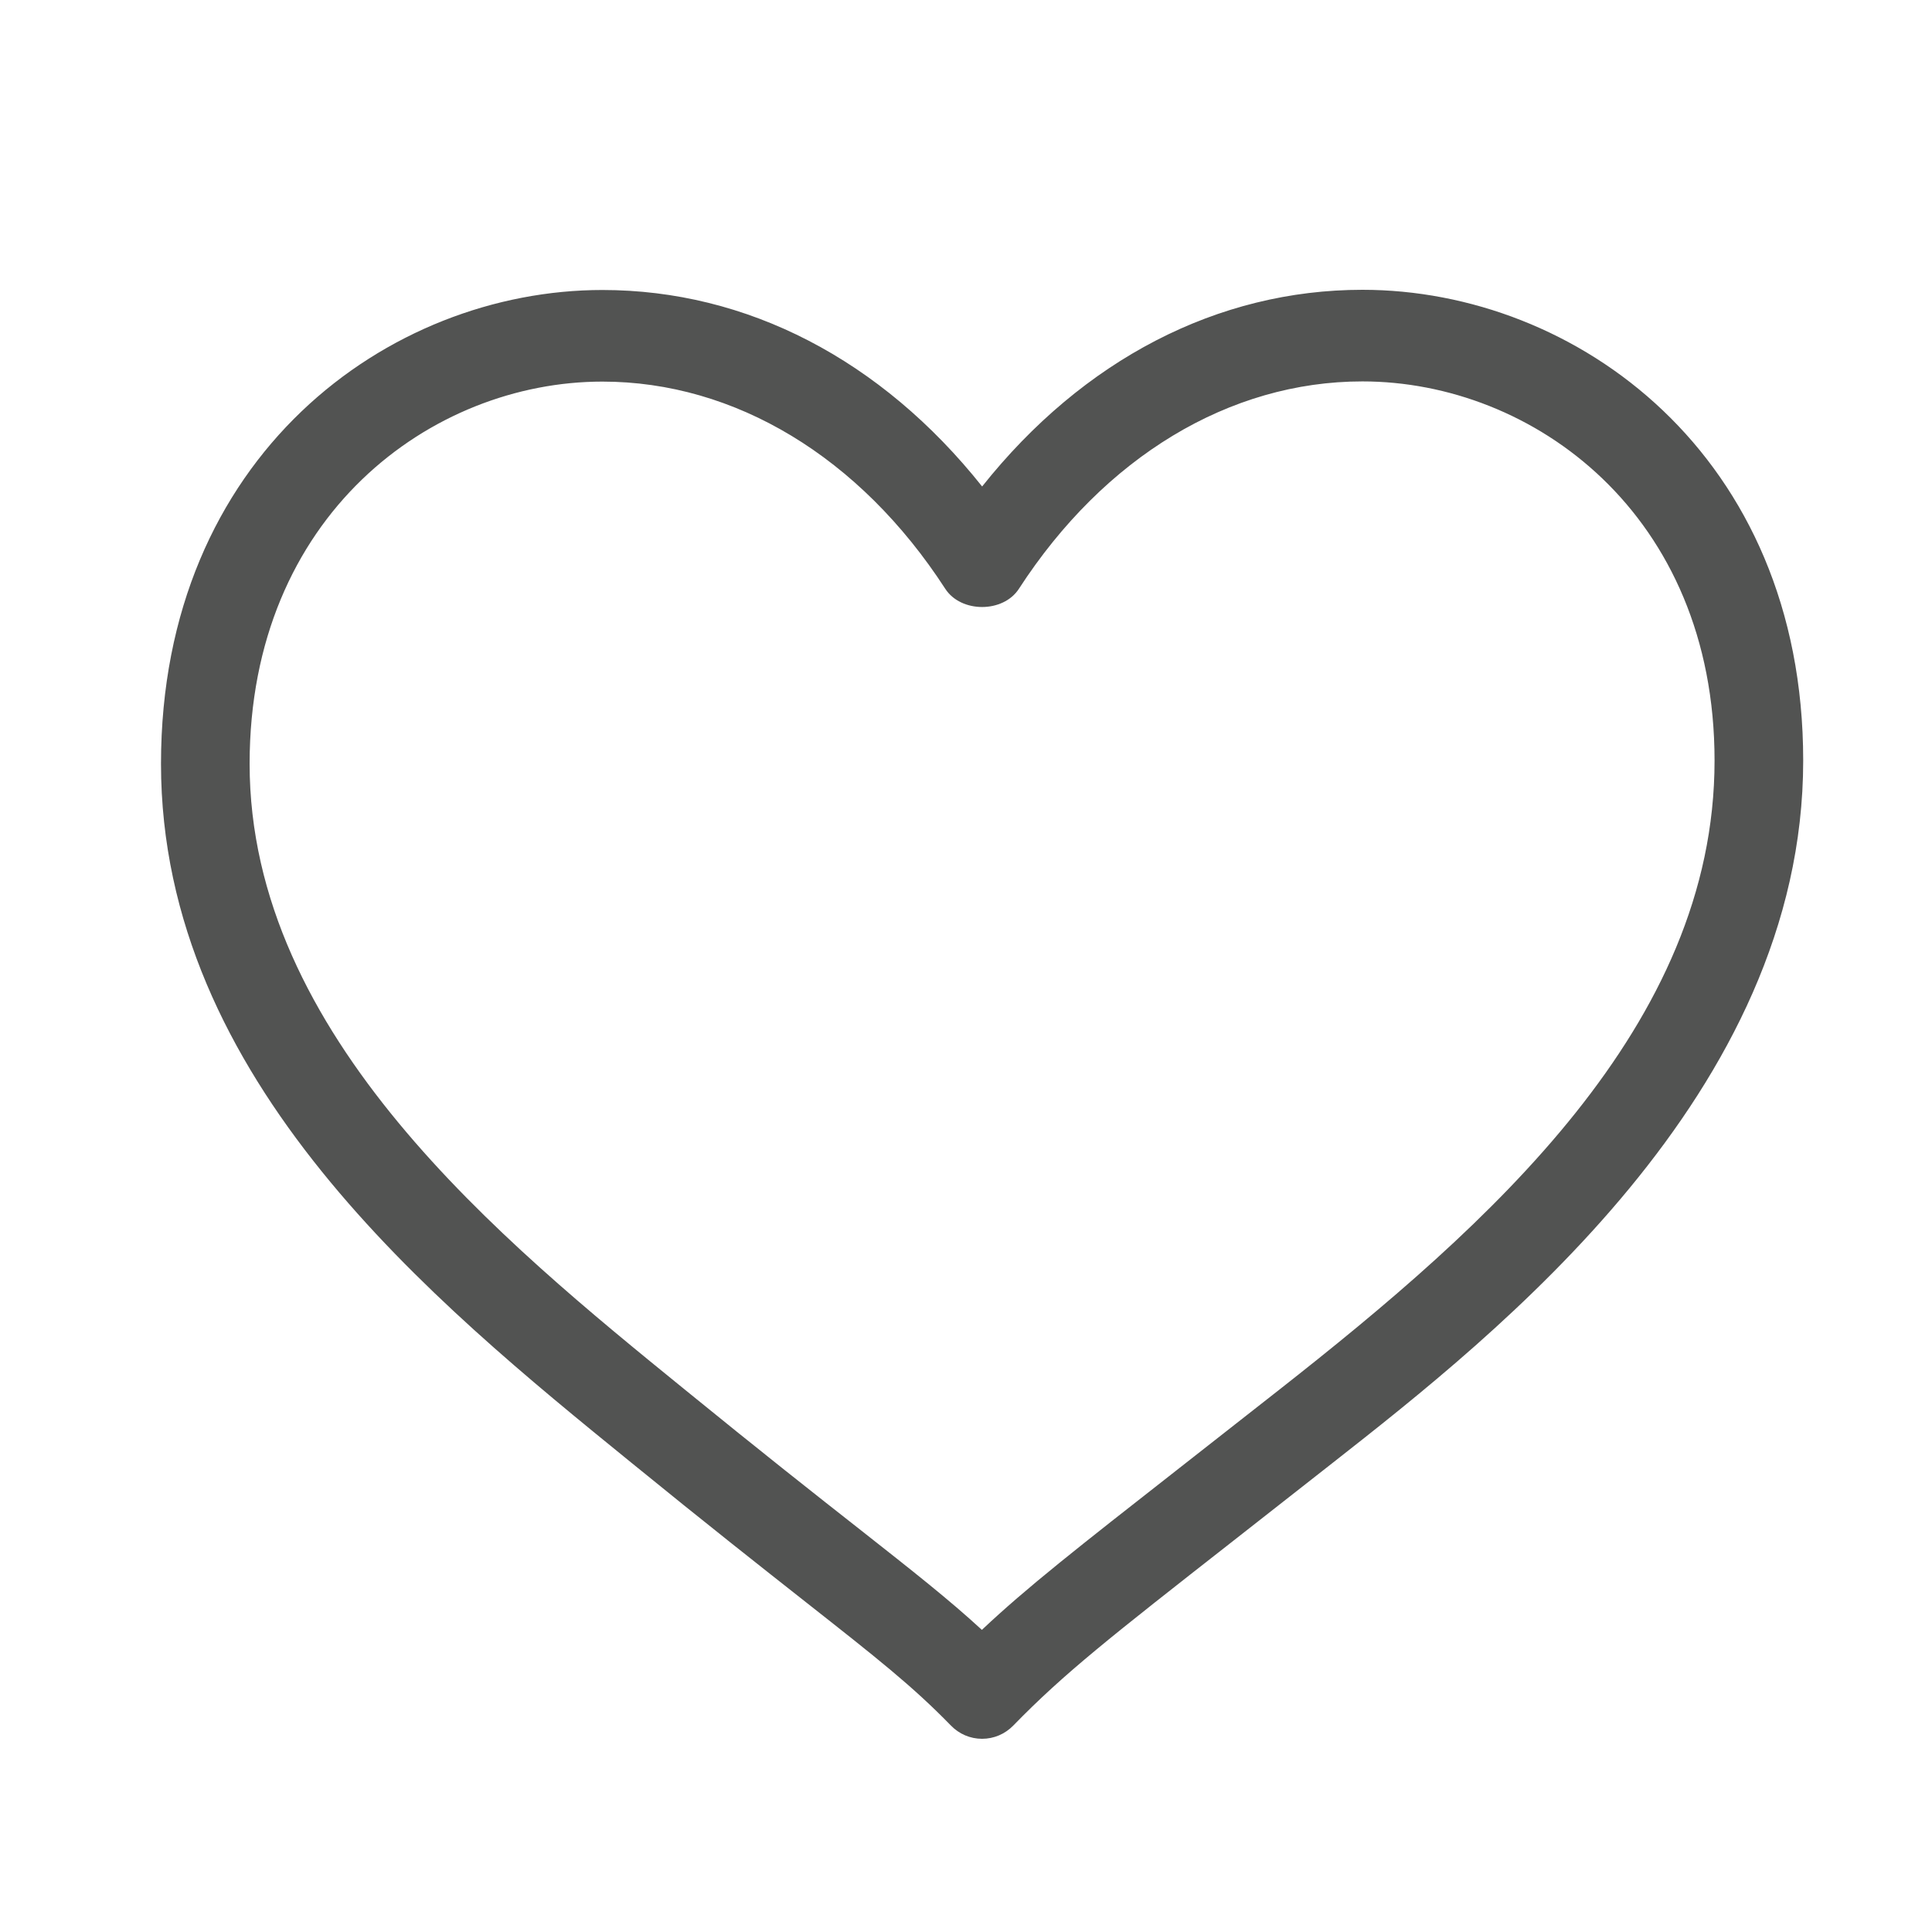
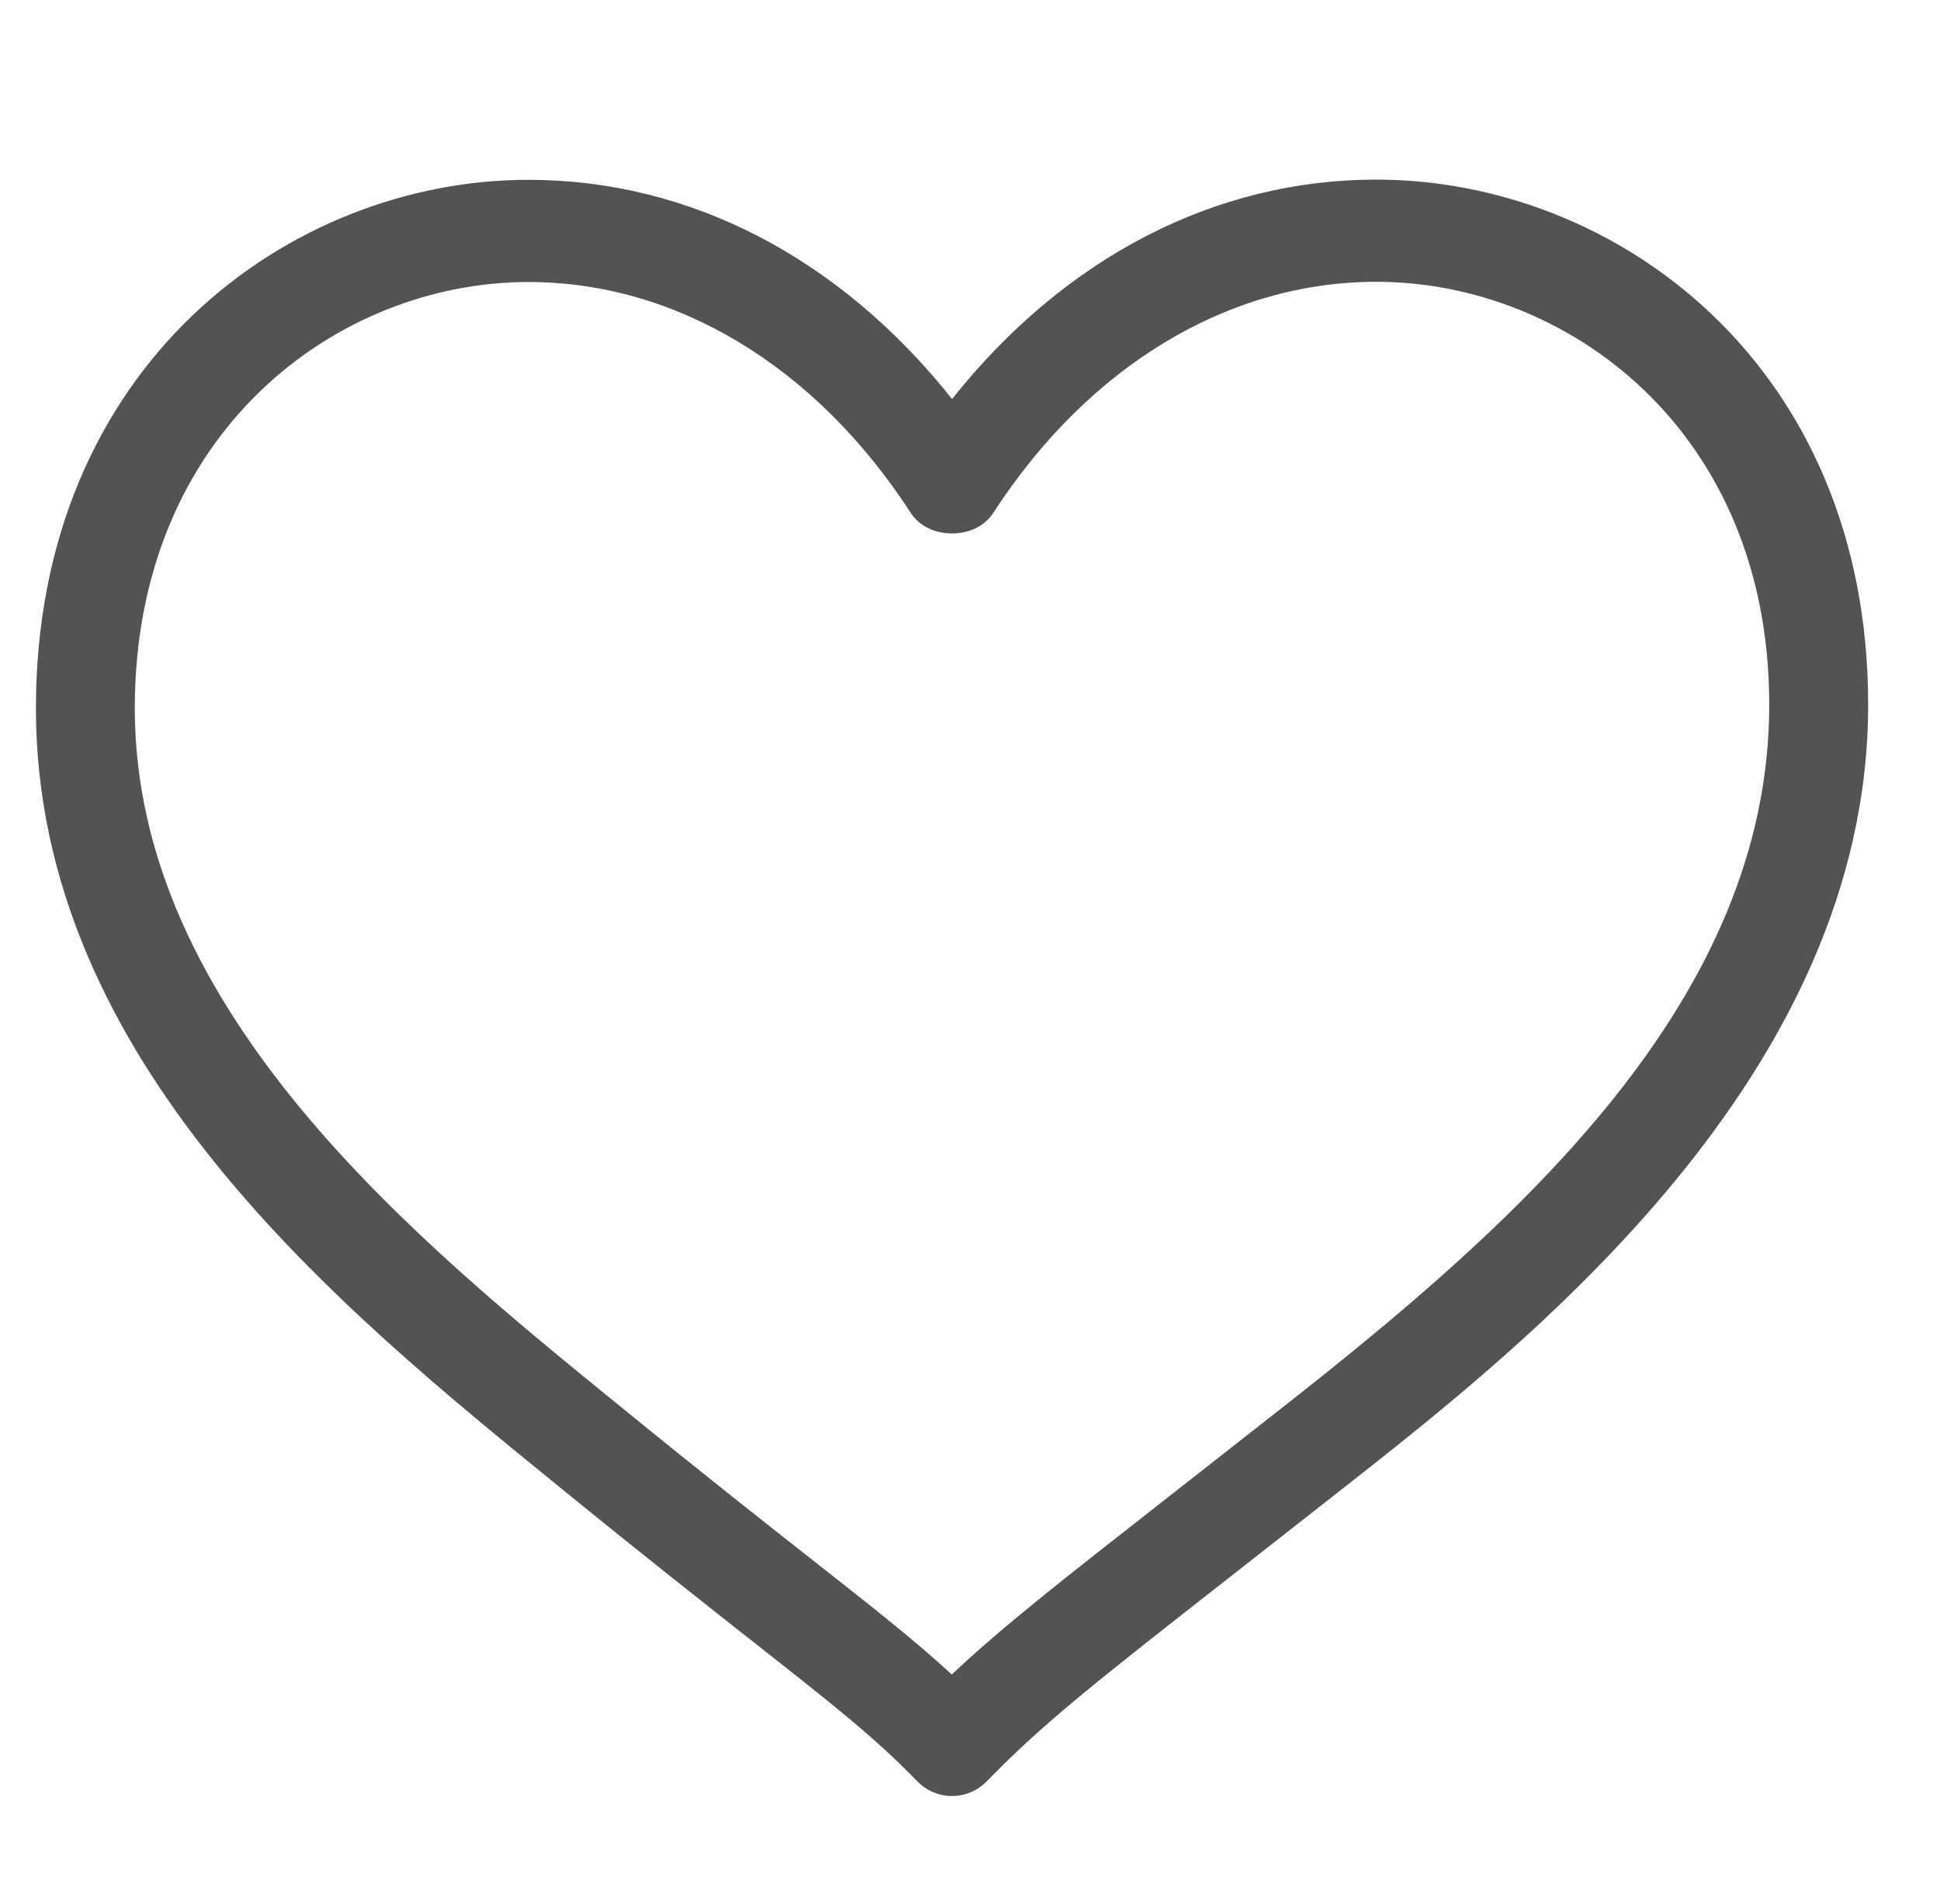
- <svg xmlns="http://www.w3.org/2000/svg" width="60px" height="60px" version="1.1">
+ <svg xmlns="http://www.w3.org/2000/svg" width="54px" height="53px" version="1.1">
  <description>Created with Sketch (http://www.bohemiancoding.com/sketch)</description>
  <defs />
  <g id="Page 1" fill="rgb(215,215,215)" fill-rule="evenodd">
-     <path d="M42.311,9 C37.816,9 33.637,11.166 30.501,15.108 C27.367,11.169 23.196,9.006 18.708,9.006 C12.062,9.006 5,14.162 5,23.718 C5,33.548 13.437,40.409 19.598,45.418 C21.931,47.319 23.643,48.666 25.034,49.762 C27.234,51.494 28.338,52.362 29.528,53.585 C29.786,53.852 30.132,54 30.499,54 C30.866,54 31.21,53.854 31.471,53.586 C33.045,51.969 34.474,50.849 38.303,47.85 L41.383,45.434 C46.491,41.423 56,33.956 56,23.621 C56.001,14.123 48.947,9 42.311,9 L42.311,9 L42.311,9 M18.708,11.851 C22.825,11.851 26.706,14.197 29.355,18.284 C29.844,19.04 31.156,19.04 31.644,18.284 C34.296,14.192 38.183,11.845 42.31,11.845 C47.611,11.845 53.247,15.972 53.247,23.62 C53.247,31.853 46.261,38.029 39.714,43.17 L36.639,45.582 C33.439,48.088 31.884,49.306 30.493,50.617 C29.478,49.681 28.348,48.793 26.701,47.496 C25.368,46.449 23.654,45.1 21.286,43.17 C15.574,38.526 7.752,32.166 7.752,23.718 C7.754,16.01 13.398,11.851 18.708,11.851 C18.708,11.851 13.398,11.851 18.708,11.851 L18.708,11.851" id="Shape" fill="rgb(82,83,82)" />
+     <path d="M38.311,5 C33.816,5 29.637,7.166 26.501,11.108 C23.367,7.169 19.196,5.006 14.708,5.006 C8.062,5.006 1,10.162 1,19.718 C1,29.548 9.437,36.409 15.598,41.418 C17.931,43.319 19.643,44.666 21.034,45.762 C23.234,47.494 24.338,48.362 25.528,49.585 C25.786,49.852 26.132,50 26.499,50 C26.866,50 27.21,49.854 27.471,49.586 C29.045,47.969 30.474,46.849 34.303,43.85 L37.383,41.434 C42.491,37.423 52,29.956 52,19.621 C52.001,10.123 44.947,5 38.311,5 L38.311,5 L38.311,5 M14.708,7.851 C18.825,7.851 22.706,10.197 25.355,14.284 C25.844,15.04 27.156,15.04 27.644,14.284 C30.296,10.192 34.183,7.845 38.31,7.845 C43.611,7.845 49.247,11.972 49.247,19.62 C49.247,27.853 42.261,34.029 35.714,39.17 L32.639,41.582 C29.439,44.088 27.884,45.306 26.493,46.617 C25.478,45.681 24.348,44.793 22.701,43.496 C21.368,42.449 19.654,41.1 17.286,39.17 C11.574,34.526 3.752,28.166 3.752,19.718 C3.754,12.01 9.398,7.851 14.708,7.851 C14.708,7.851 9.398,7.851 14.708,7.851 L14.708,7.851" id="Shape" fill="rgb(82,83,82)" />
  </g>
</svg>
